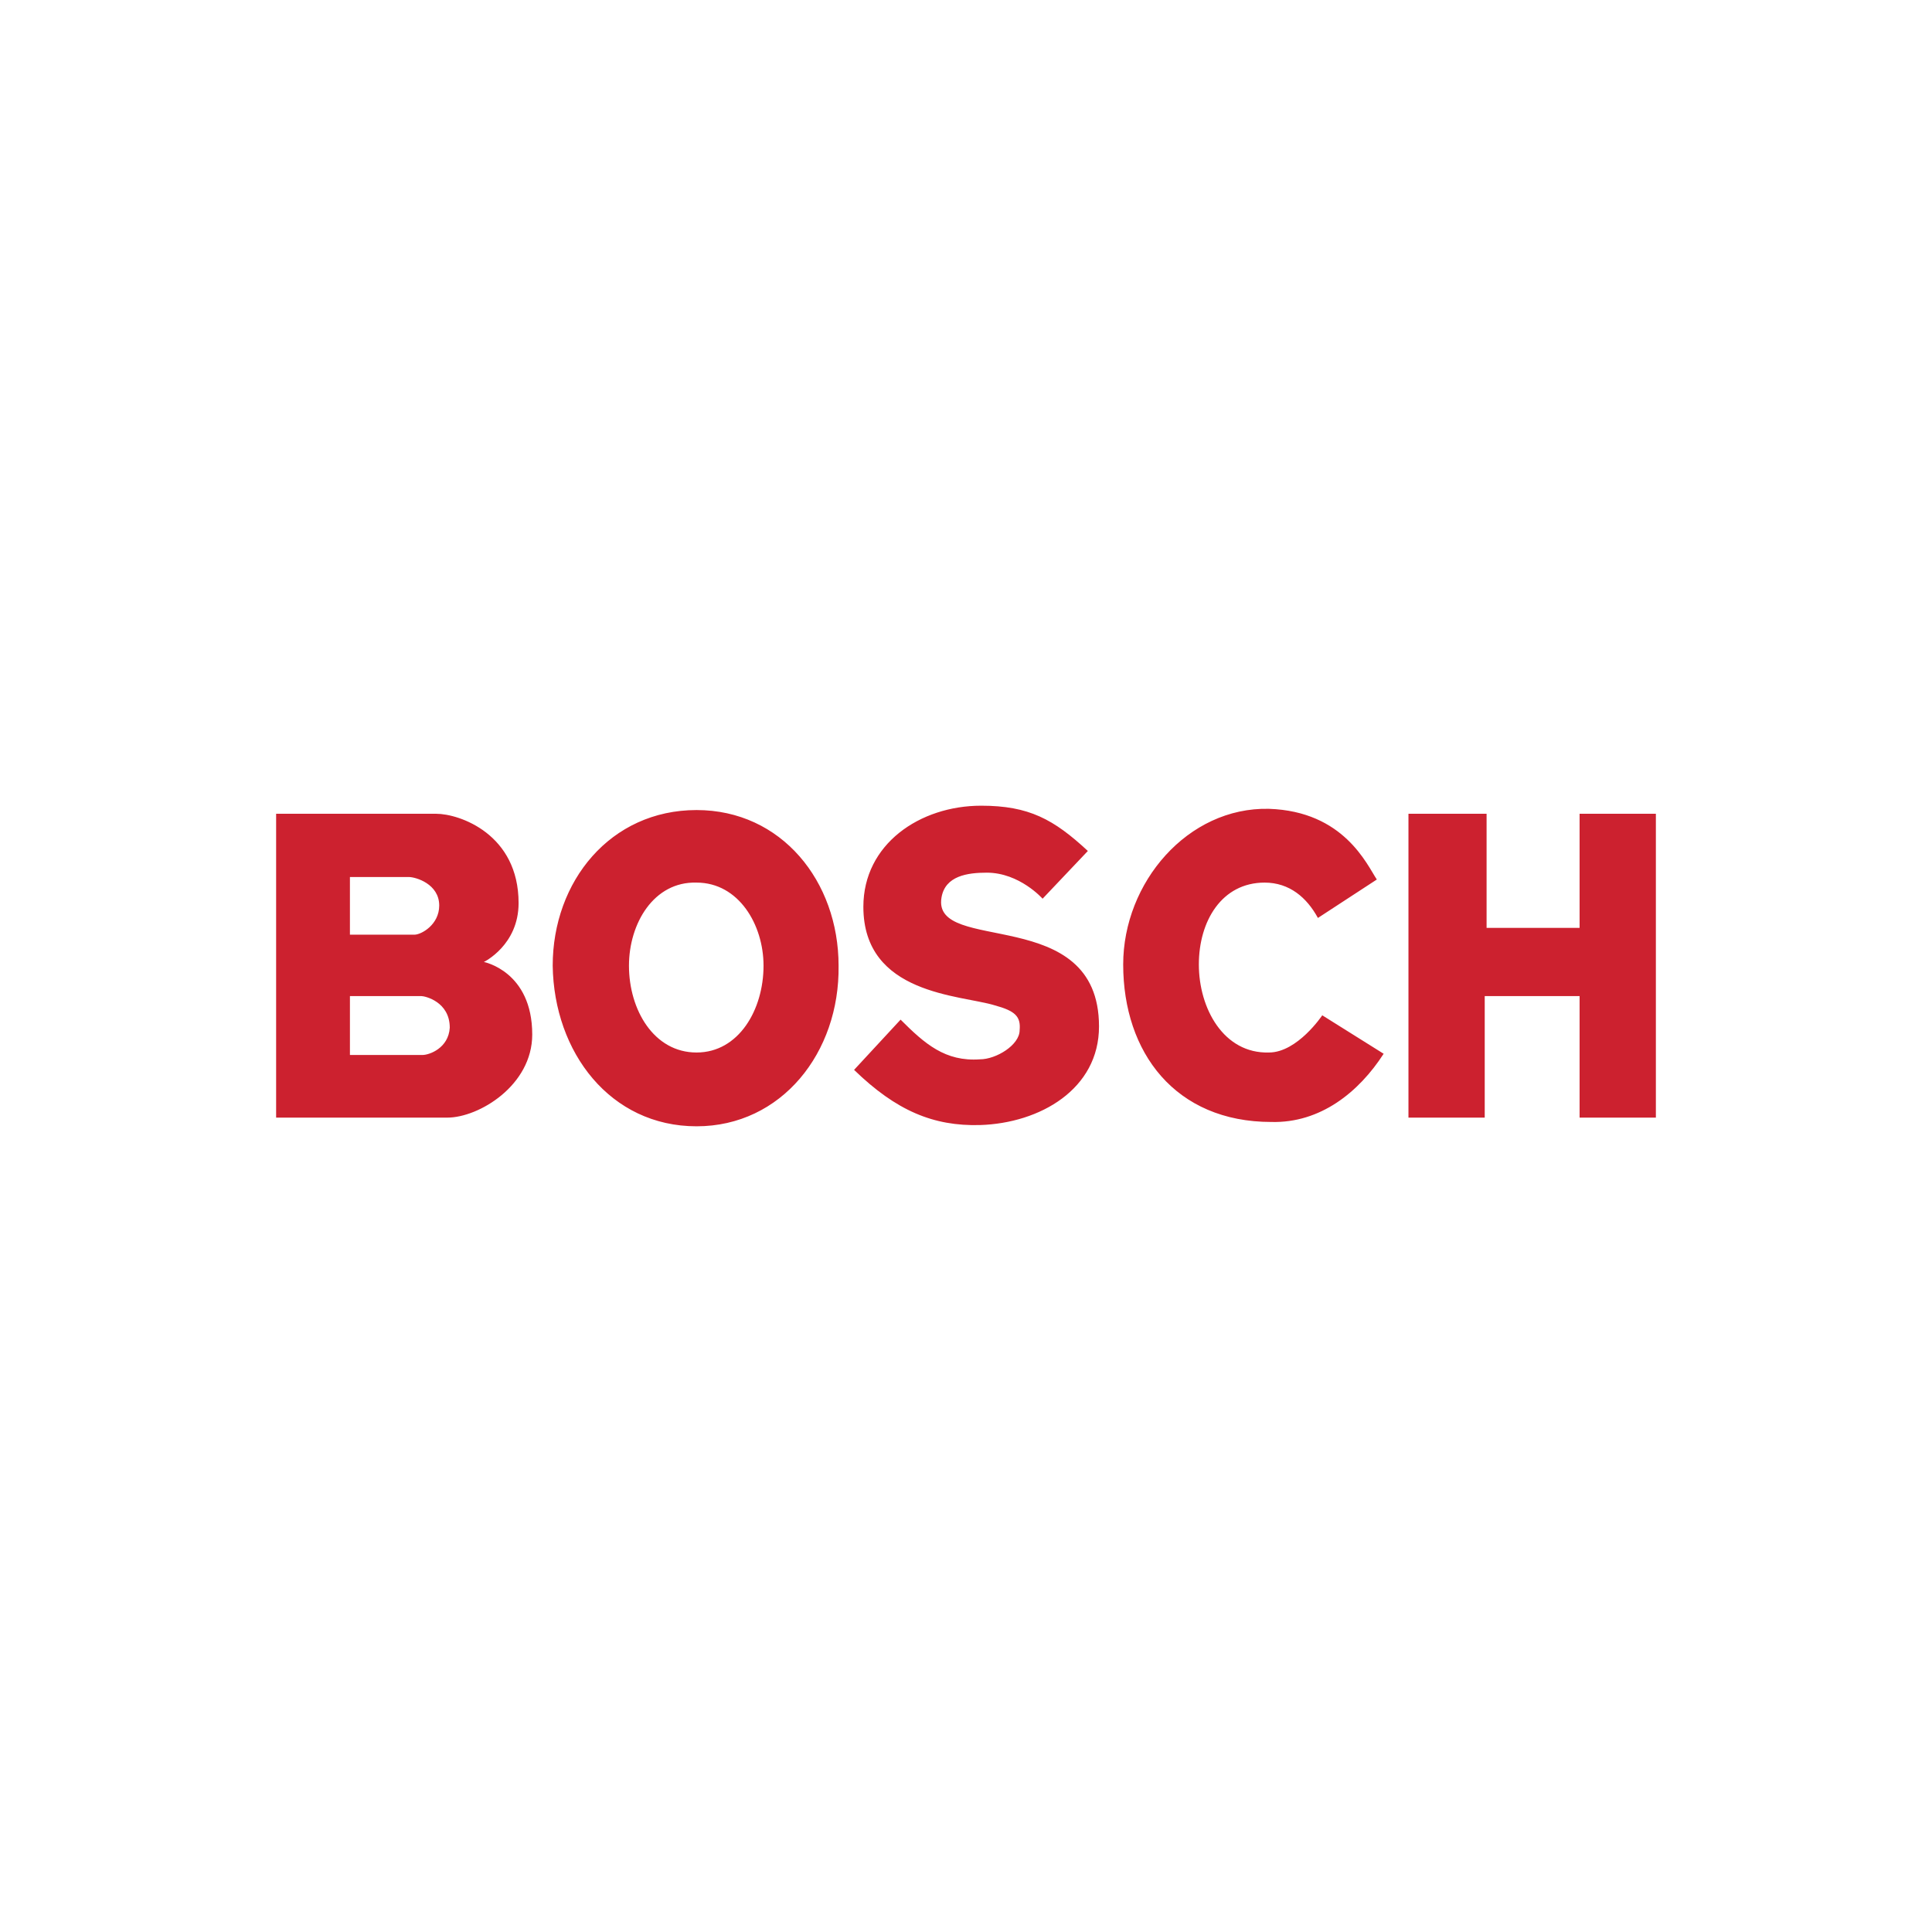
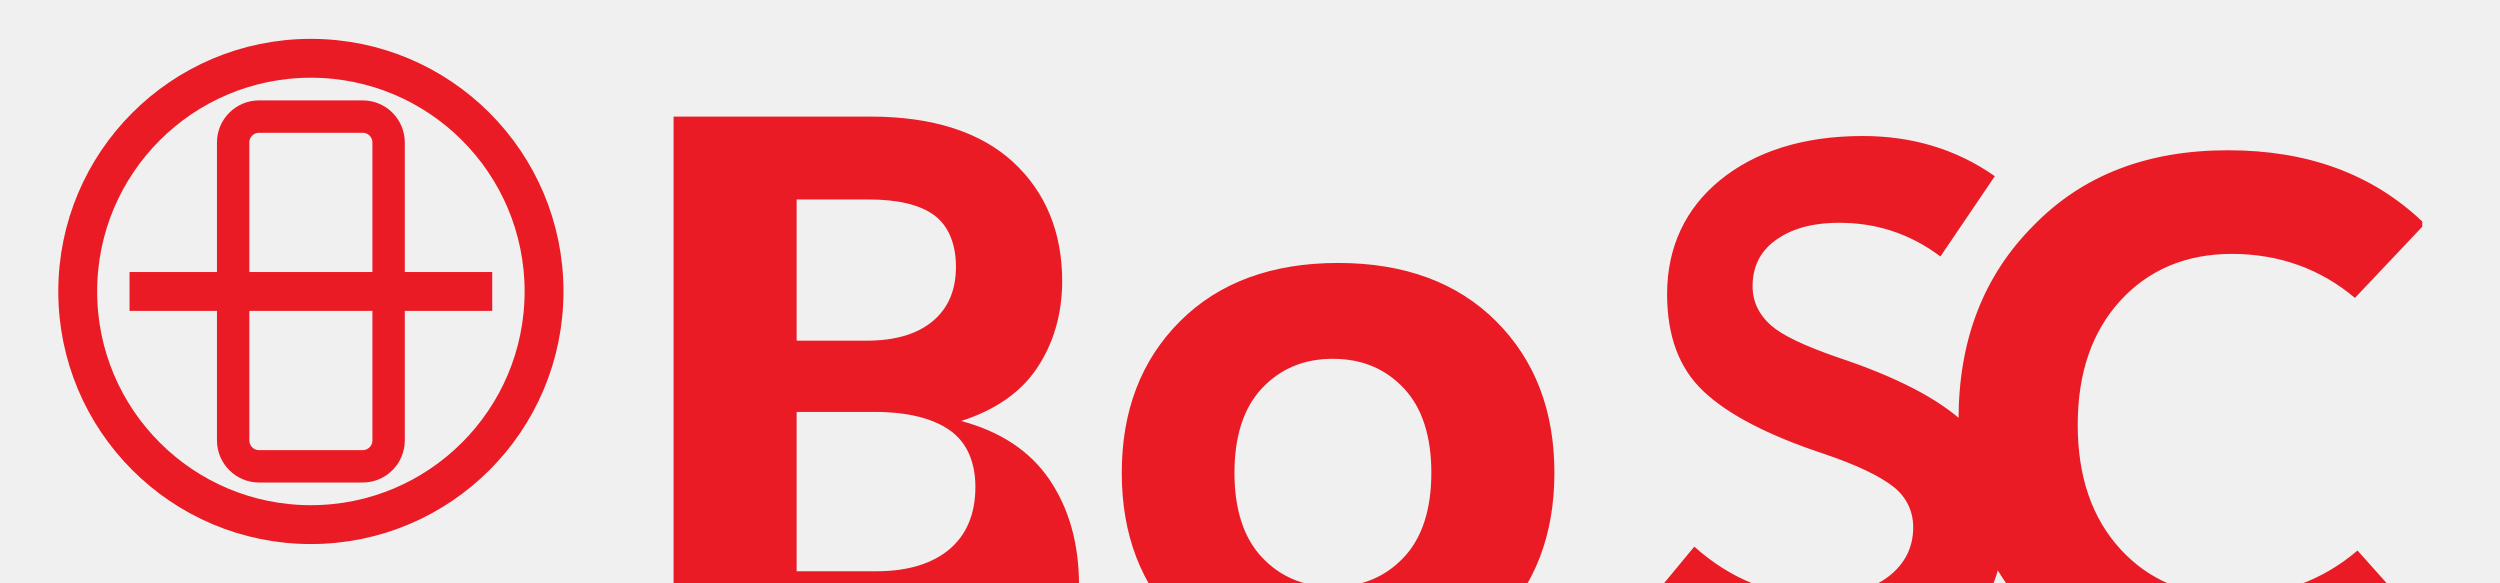
- <svg xmlns="http://www.w3.org/2000/svg" width="2500" height="2500" viewBox="0 0 192.756 192.756">
-   <g fill-rule="evenodd" clip-rule="evenodd">
-     <path fill="#fff" d="M0 0h192.756v192.756H0V0z" />
-     <path d="M44.873 102.534c-.125 2.042-2.041 2.722-2.722 2.722h-7.238v-5.878h7.116c.369 0 2.844.558 2.844 3.156zm8.228.681c0-6.312-4.826-7.239-4.826-7.239s3.465-1.67 3.465-5.877c0-6.868-5.878-8.909-8.229-8.909H27.549v30.315h17.076c3.156 0 8.476-3.217 8.476-8.29zm-9.28-12.869c0 1.917-1.793 2.908-2.474 2.908h-6.435V87.5h5.877c.681 0 3.032.681 3.032 2.846zm32.357 6.001c0 4.394-2.475 8.662-6.682 8.662-4.269 0-6.744-4.269-6.744-8.662 0-4.207 2.475-8.414 6.744-8.29 4.208 0 6.682 4.206 6.682 8.29zm7.487 0c0-8.414-5.692-15.528-14.168-15.528-8.6 0-14.354 7.115-14.354 15.528.124 8.662 5.753 16.024 14.354 16.024 8.475 0 14.29-7.362 14.168-16.024zm25.983 6.063c0-12.312-16.704-7.115-15.714-12.869.372-2.165 2.599-2.475 4.517-2.475 3.277 0 5.568 2.599 5.568 2.599l4.516-4.764c-3.402-3.155-5.877-4.516-10.641-4.516-6.125 0-11.756 3.835-11.756 10.084 0 8.786 9.714 8.786 13.118 9.837 2.041.557 2.598 1.114 2.473 2.475 0 1.486-2.35 2.908-3.959 2.908-3.464.247-5.506-1.547-7.918-3.96l-4.64 5.012c4.207 4.083 7.919 5.63 12.559 5.506 6-.185 11.877-3.589 11.877-9.837zm28.399 2.724l-6.125-3.837s-2.475 3.712-5.322 3.712c-4.516.125-6.99-4.393-6.99-8.785 0-4.331 2.289-8.167 6.559-8.167 2.475 0 4.207 1.485 5.32 3.527l5.877-3.835c-.99-1.484-3.279-6.806-10.766-7.053-8.104-.185-14.539 7.362-14.539 15.529 0 8.785 5.197 15.714 14.787 15.714 4.888.123 8.724-2.97 11.199-6.805zm27.16 6.371V81.189h-7.611v11.383h-9.279V81.189h-7.795v30.315h7.609V99.378h9.465v12.127h7.611z" fill="#cc212f" />
+ <svg xmlns="http://www.w3.org/2000/svg" viewBox="0 74 193 45">
+   <g fill="#EA1B24">
+     <circle cx="24" cy="96.5" r="18" stroke="#EA1B24" stroke-width="3" fill="none" />
+     <rect x="18" y="83" width="12" height="27" rx="2" stroke="#EA1B24" stroke-width="2.5" fill="none" />
+     <line x1="10" y1="96.5" x2="38" y2="96.5" stroke="#EA1B24" stroke-width="3" />
+     <path d="M52 110V83h15.2c4.8 0 8.5 1.2 11 3.5 2.5 2.3 3.8 5.4 3.8 9.2 0 2.6-.7 4.9-2 6.8-1.3 1.9-3.3 3.2-5.8 4 3 .8 5.3 2.3 6.8 4.5s2.3 4.9 2.3 8.2c0 4.2-1.4 7.6-4.2 10.1-2.8 2.5-6.8 3.7-12 3.7H52V110zm9.5-20.2v10.5h5.4c2.2 0 3.9-.5 5.1-1.5 1.2-1 1.8-2.4 1.8-4.2 0-1.8-.6-3.2-1.7-4-1.1-.8-2.8-1.2-5-1.2h-5.6v.4zm0 16.5v11.8h6.2c2.4 0 4.3-.6 5.6-1.7 1.3-1.1 2-2.7 2-4.8 0-2-.7-3.5-2-4.4-1.3-.9-3.2-1.4-5.8-1.4h-6zM120 110.5c0-4.8-1.5-8.7-4.5-11.7s-7.1-4.5-12.2-4.5-9.2 1.5-12.2 4.5-4.5 6.9-4.5 11.7c0 4.8 1.5 8.7 4.5 11.7s7.1 4.5 12.2 4.5 9.2-1.5 12.2-4.5 4.5-6.9 4.5-11.7zm-9.5 0c0 2.8-.7 5-2.1 6.5s-3.2 2.3-5.5 2.3-4.1-.8-5.5-2.3-2.1-3.7-2.1-6.5.7-5 2.1-6.5 3.2-2.3 5.5-2.3 4.1.8 5.5 2.3 2.1 3.7 2.1 6.5zM126 122l4.8-5.8c2.8 2.5 6 3.8 9.5 3.8 2.4 0 4.2-.5 5.5-1.5s1.9-2.3 1.9-3.8c0-1.2-.5-2.3-1.5-3.1s-2.8-1.7-5.5-2.6c-4.2-1.4-7.3-3-9.2-4.8s-2.8-4.3-2.8-7.5c0-3.6 1.4-6.6 4.1-8.8s6.4-3.4 11-3.4c3.8 0 7.2 1 10.2 3.1l-4.2 6.2c-2.4-1.8-5-2.6-7.8-2.6-2.2 0-3.8.5-5 1.4s-1.7 2.1-1.7 3.5c0 1.2.5 2.2 1.4 3s2.6 1.6 5.2 2.5c4.5 1.5 7.8 3.2 9.8 5.1s3 4.5 3 7.8c0 3.8-1.4 6.8-4.2 9.1s-6.7 3.4-11.7 3.4c-4.8 0-9.1-1.6-12.8-4.8zM187 91.5l-5.2 5.5c-2.6-2.2-5.8-3.4-9.5-3.4-3.5 0-6.4 1.2-8.6 3.6s-3.3 5.6-3.3 9.6c0 4 1.1 7.2 3.3 9.6s5.1 3.6 8.6 3.6c3.8 0 7-1.2 9.7-3.5l5 5.6c-4.1 3.5-9.1 5.3-15 5.3-6.2 0-11.2-1.9-15-5.8s-5.8-9-5.8-15.2c0-6.1 1.9-11.1 5.8-15 3.8-3.9 8.8-5.8 15-5.8 6.1 0 11.1 1.8 15 5.5z" />
  </g>
</svg>
